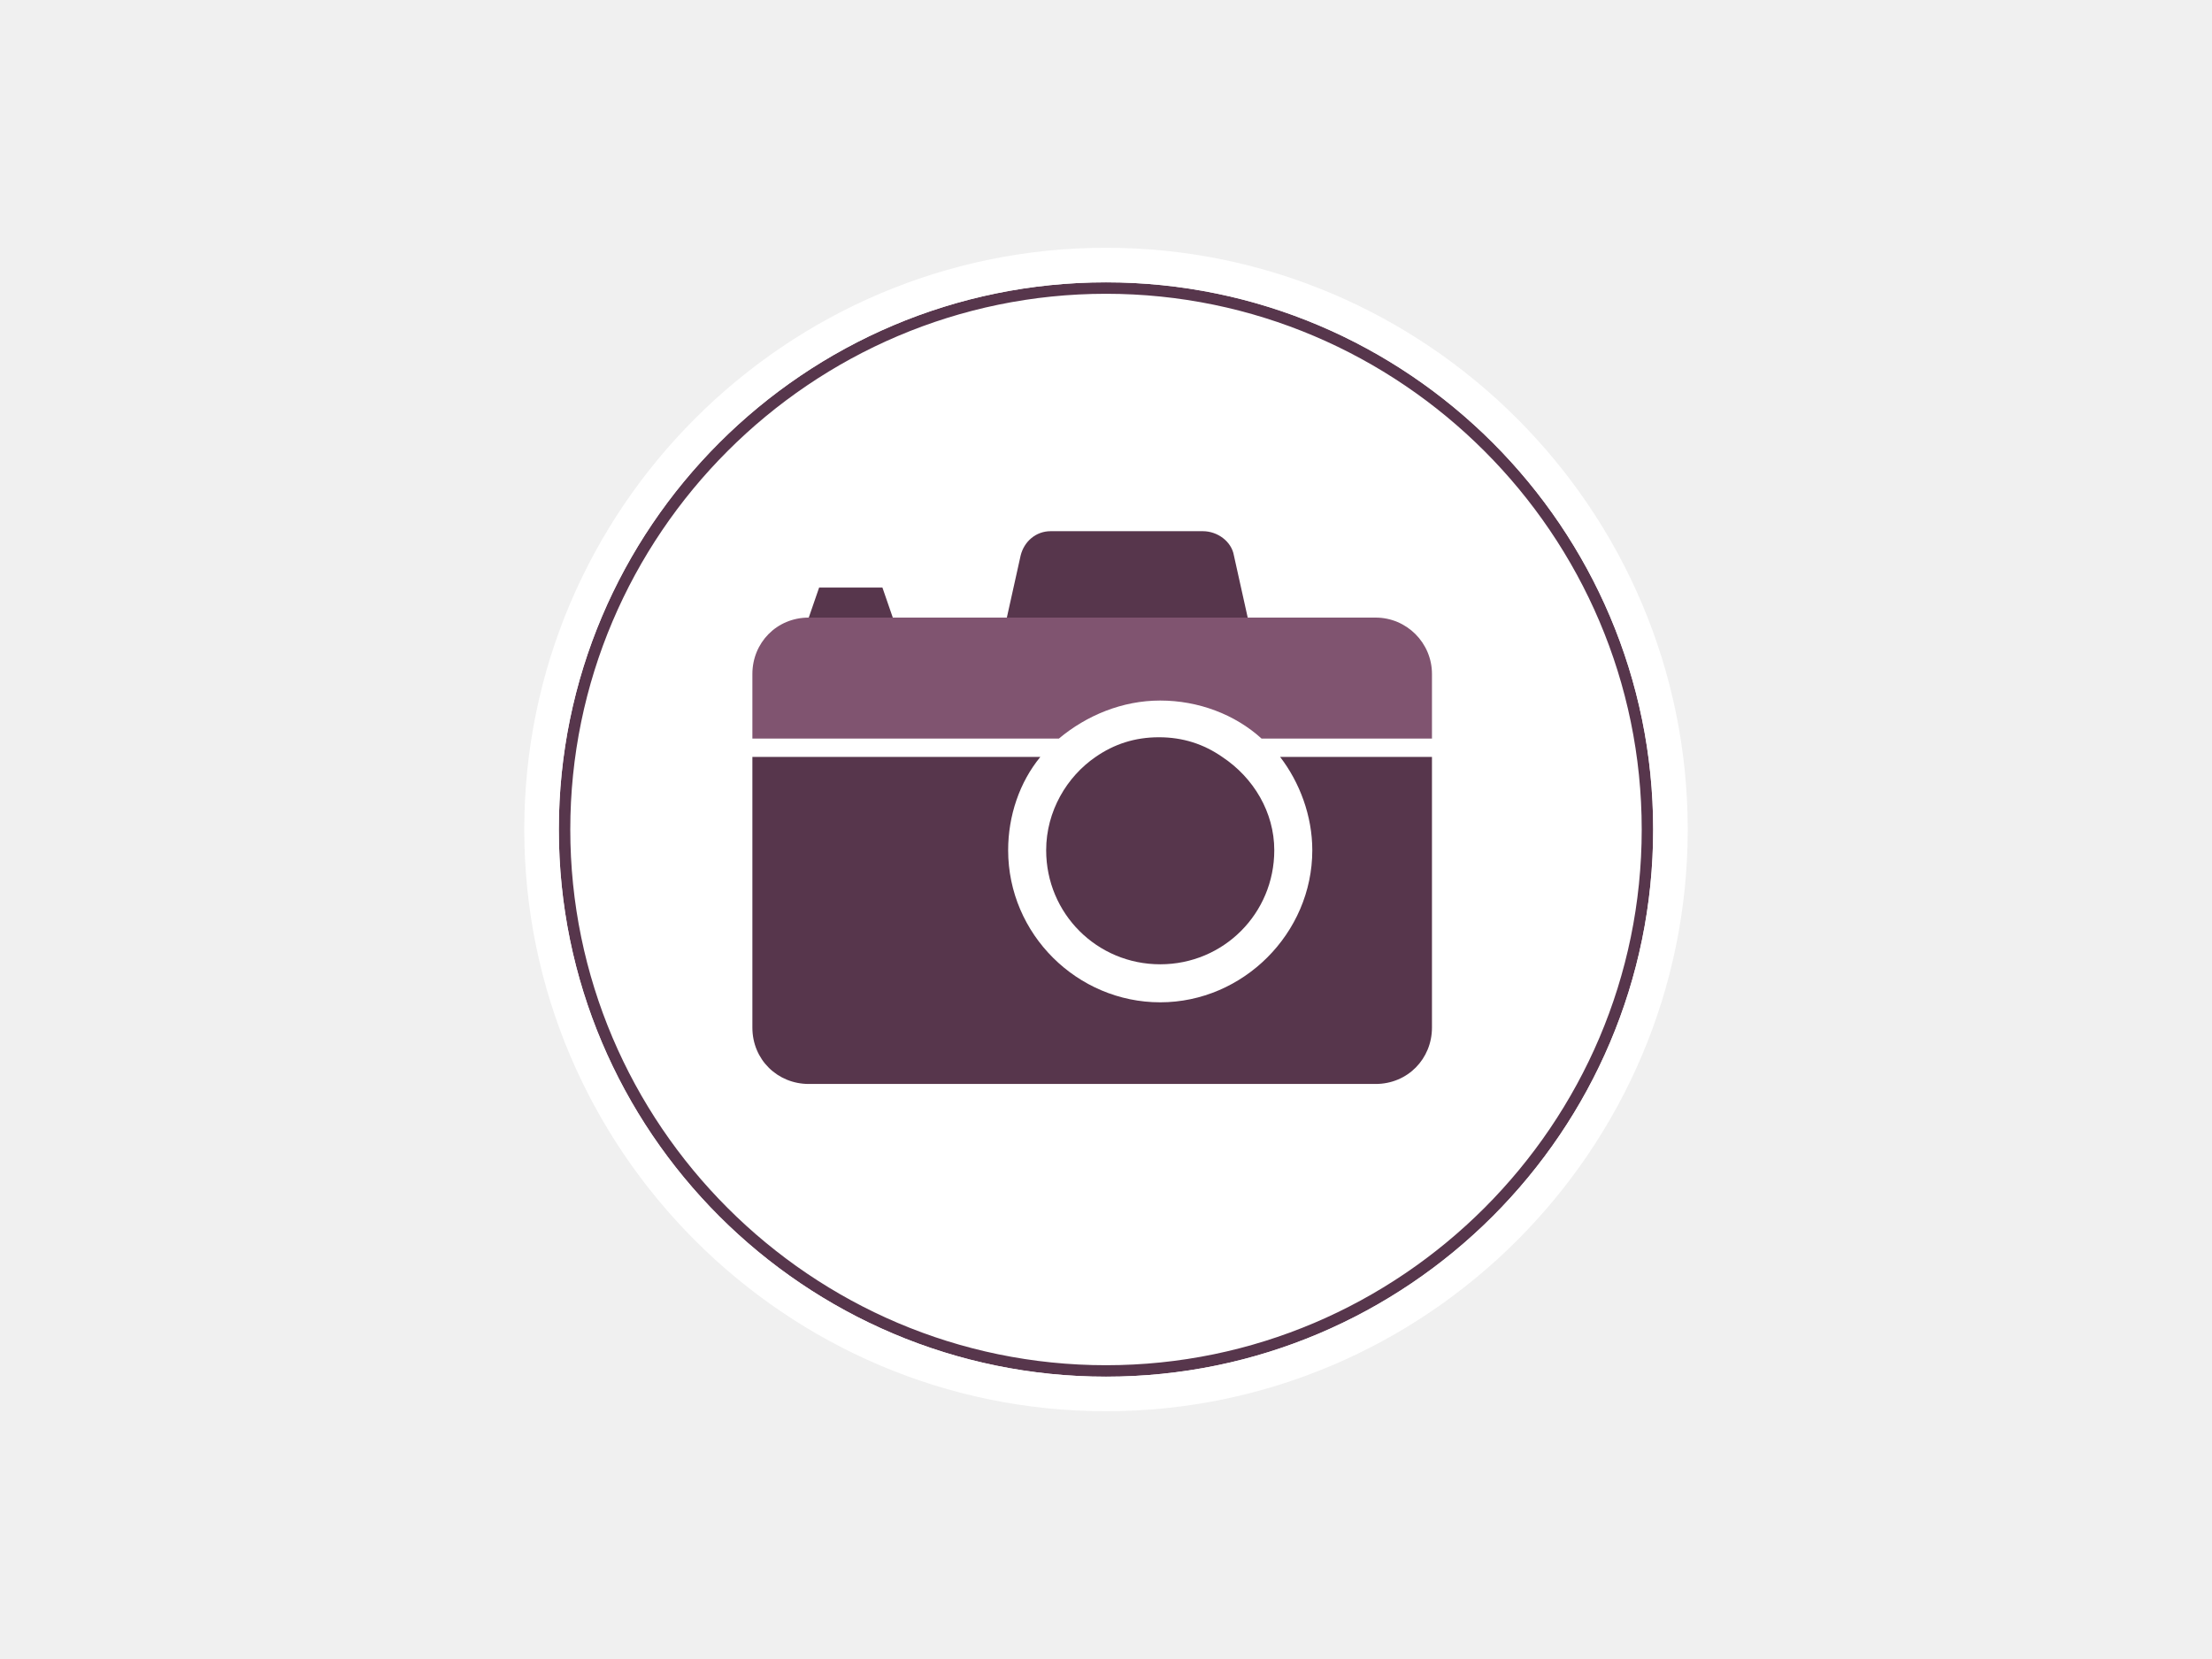
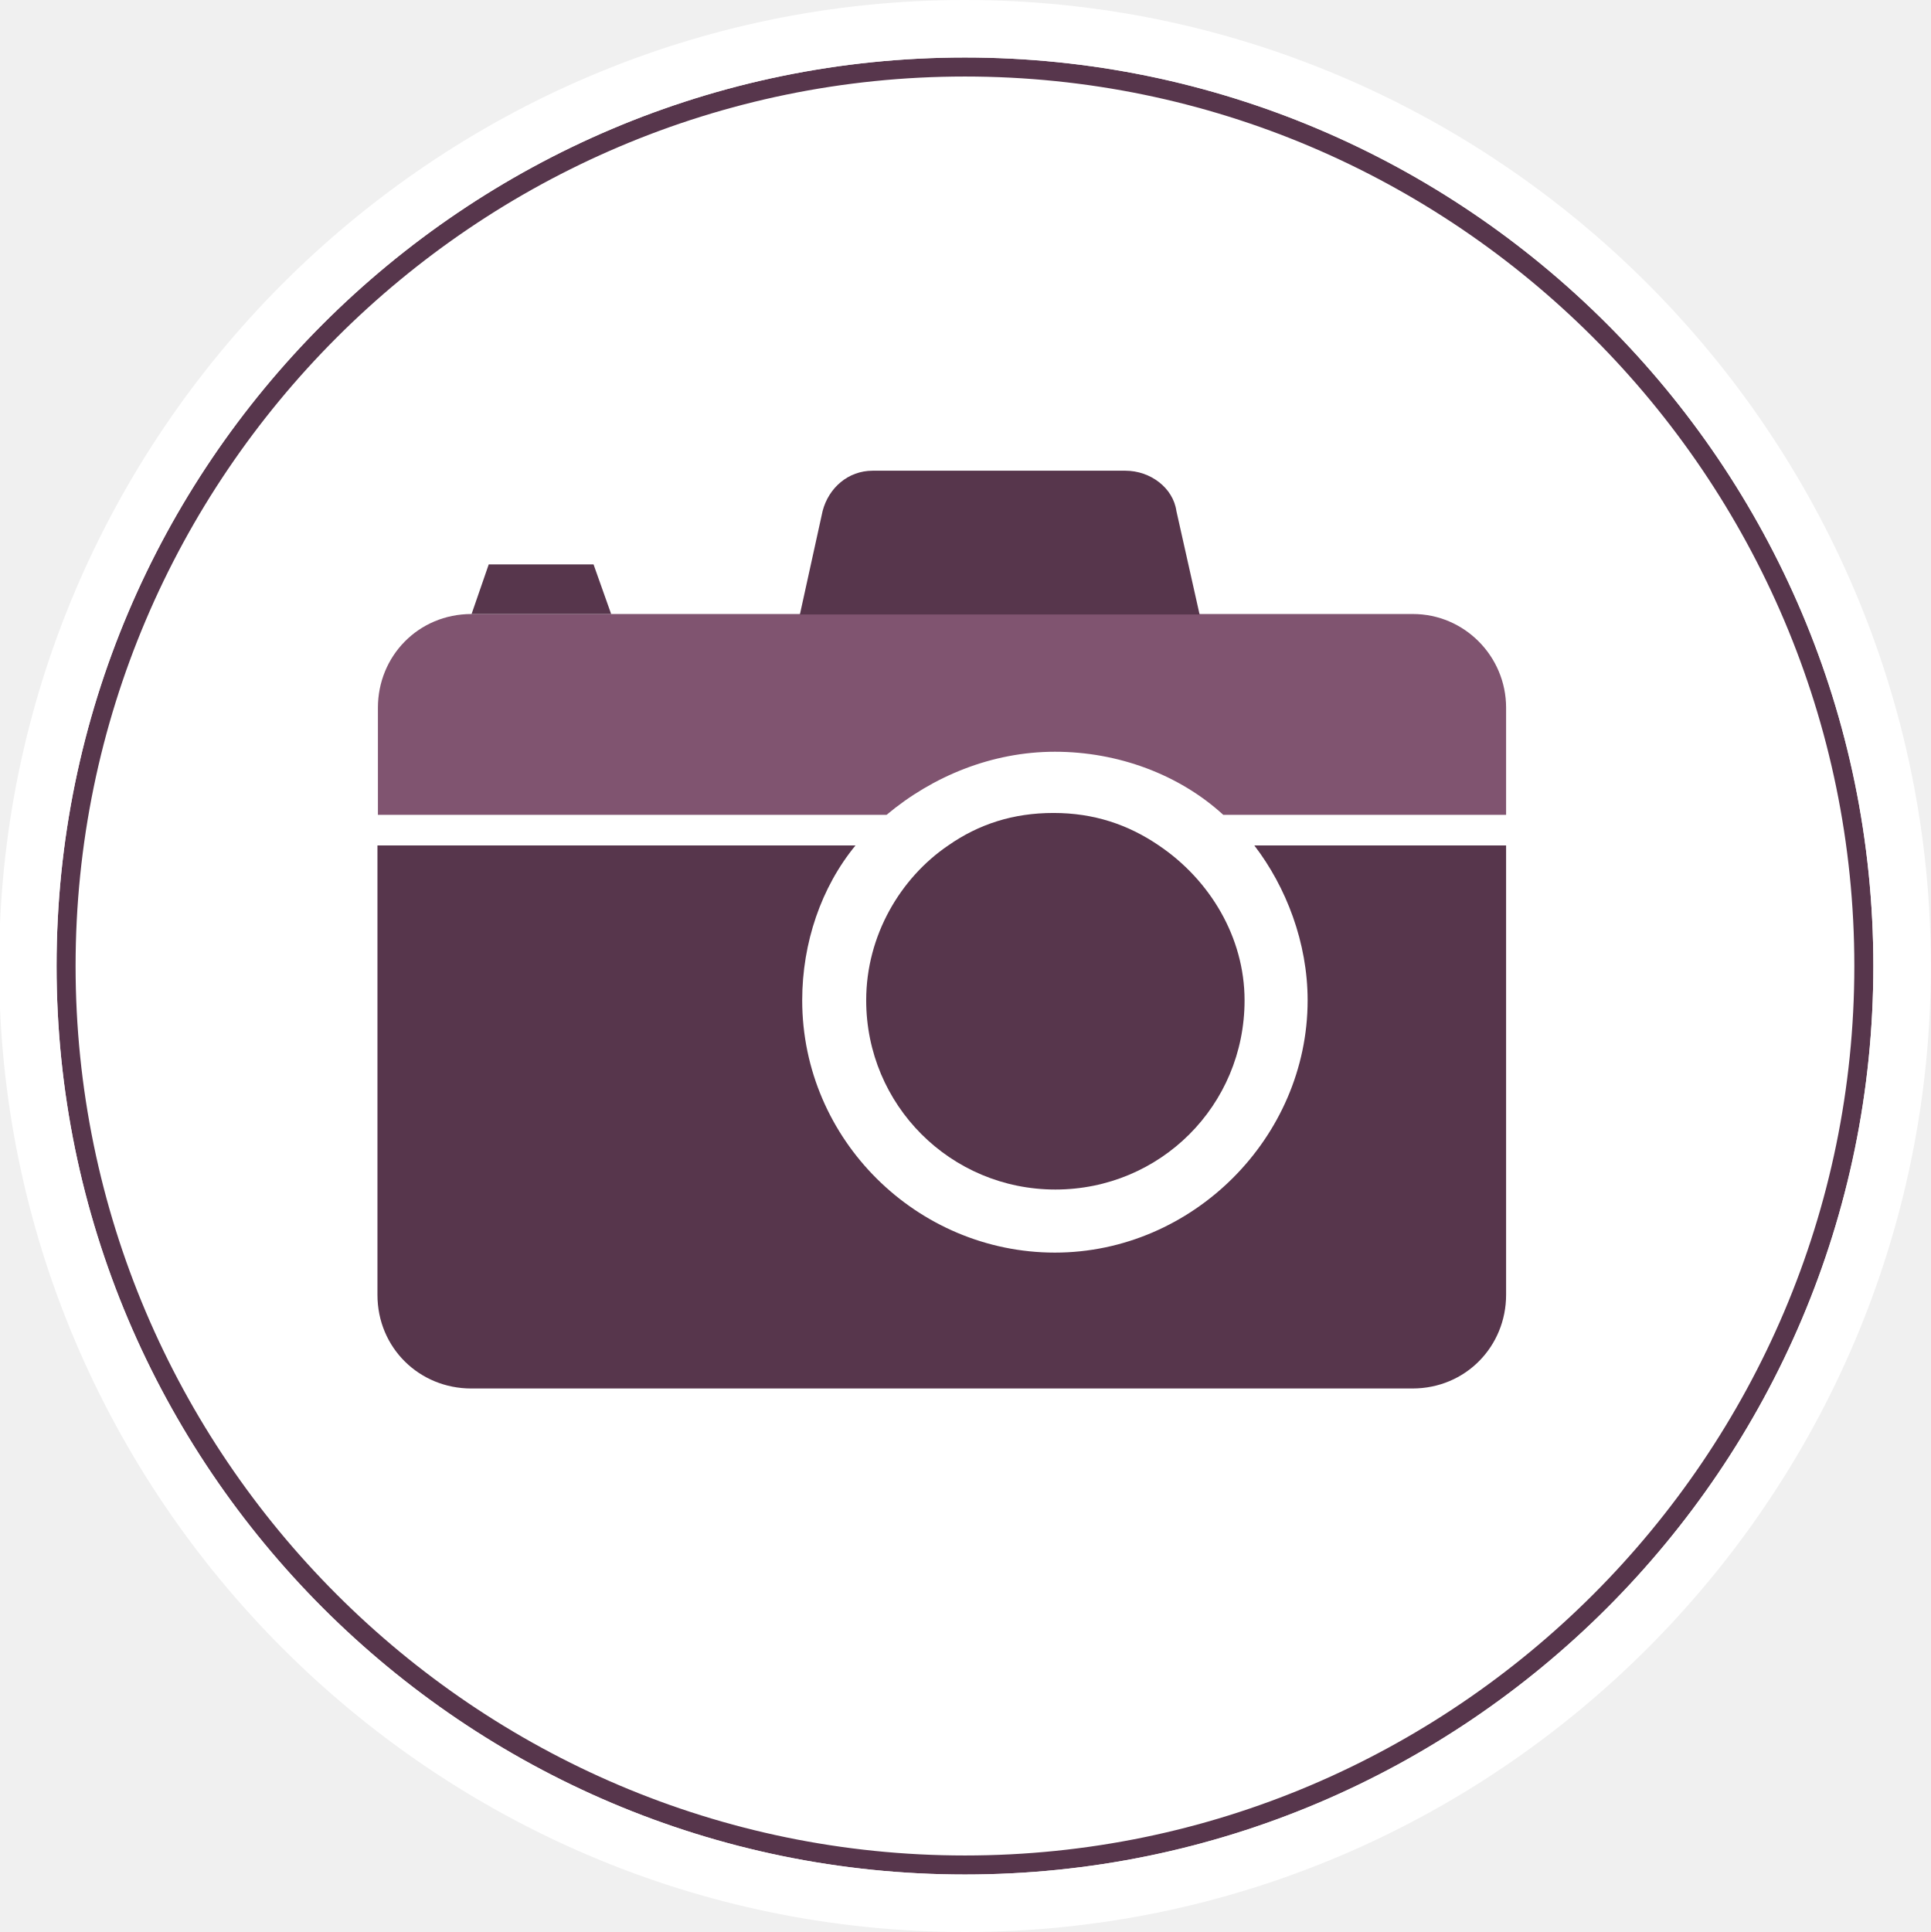
- <svg xmlns="http://www.w3.org/2000/svg" version="1.1" id="Layer_1" x="0px" y="0px" viewBox="0 0 1024 768" enable-background="new 0 0 1024 768" xml:space="preserve">
+ <svg xmlns="http://www.w3.org/2000/svg" version="1.1" id="Layer_1" x="0px" y="0px" viewBox="187.9 97.7 416.4 416.6" enable-background="new 187.9 97.7 416.4 416.6" xml:space="preserve">
  <g>
-     <path fill="#FFFFFF" d="M512,634.7c-138.1,0-250.7-112.5-250.7-250.7S373.9,133.3,512,133.3S762.7,245.9,762.7,384   S650.1,634.7,512,634.7z" />
-     <path fill="#57364C" d="M512,136c136.5,0,248,111.5,248,248S648.5,632,512,632S264,520.5,264,384S375.5,136,512,136 M512,130.7   c-139.7,0-253.3,113.6-253.3,253.3S372.3,637.3,512,637.3S765.3,523.7,765.3,384S651.7,130.7,512,130.7L512,130.7z" />
-     <path fill="#FFFFFF" d="M512,130.7c139.7,0,253.3,113.6,253.3,253.3S651.7,637.3,512,637.3S258.7,523.7,258.7,384   S372.3,130.7,512,130.7 M512,114.7c-148.3,0-269.3,121.1-269.3,269.3s121,269.3,269.3,269.3s269.3-121,269.3-269.3   S660.3,114.7,512,114.7L512,114.7z" />
+     <path fill="#FFFFFF" d="M396,499.9c-106.8,0-193.9-87-193.9-193.9S289.2,112.1,396,112.1S589.9,199.2,589.9,306   S502.8,499.9,396,499.9z" />
+     <path fill="#57364C" d="M396,114.2c105.6,0,191.8,86.2,191.8,191.8S501.6,497.8,396,497.8S204.2,411.6,204.2,306   S290.4,114.2,396,114.2 M396,110.1c-108,0-195.9,87.9-195.9,195.9S288,501.9,396,501.9S591.9,414,591.9,306S504,110.1,396,110.1   L396,110.1z" />
+     <path fill="#FFFFFF" d="M396,110.1c108,0,195.9,87.9,195.9,195.9S504,501.9,396,501.9S200.1,414,200.1,306S288,110.1,396,110.1    M396,97.7c-114.7,0-208.3,93.7-208.3,208.3S281.3,514.3,396,514.3S604.3,420.7,604.3,306S510.7,97.7,396,97.7L396,97.7z" />
  </g>
  <g>
-     <path fill="#805470" d="M662.9,312v29.9H584c-12.3-11.2-29.3-17.6-46.9-17.6c-17.6,0-34.1,6.9-46.9,17.6H348.3V312   c0-14.4,11.2-26.1,26.1-26.1h262.4C651.2,285.9,662.9,297.6,662.9,312z" />
-     <path fill="#57364C" d="M662.9,350.4v125.3c0,14.4-11.2,26.1-26.1,26.1H374.4c-14.4,0-26.1-11.2-26.1-26.1V350.4h133.3   c-9.6,11.7-14.9,27.2-14.9,43.2c0,38.9,32,70.4,70.4,70.4s70.4-32,70.4-70.4c0-16-5.9-31.5-14.9-43.2H662.9z" />
+     <path fill="#805470" d="M512.7,250.3v23.1h-61c-9.5-8.7-22.7-13.6-36.3-13.6c-13.6,0-26.4,5.3-36.3,13.6H269.4v-23.1   c0-11.1,8.7-20.2,20.2-20.2h203C503.7,230.1,512.7,239.2,512.7,250.3z" />
+     <path fill="#57364C" d="M512.7,280v96.9c0,11.1-8.7,20.2-20.2,20.2h-203c-11.1,0-20.2-8.7-20.2-20.2V280h103.1   c-7.4,9-11.5,21-11.5,33.4c0,30.1,24.8,54.4,54.5,54.4s54.5-24.8,54.5-54.4c0-12.4-4.6-24.4-11.5-33.4H512.7z" />
    <g>
-       <path fill="#57364C" d="M589.9,393.6c0,29.3-23.5,52.8-52.8,52.8s-52.8-23.5-52.8-52.8c0-18.1,9.6-34.1,22.9-43.2    c8.5-5.9,18.1-9.1,29.3-9.1s20.8,3.2,29.3,9.1C580.3,360,589.9,376,589.9,393.6z" />
+       <path fill="#57364C" d="M456.3,313.4c0,22.7-18.2,40.8-40.8,40.8s-40.8-18.2-40.8-40.8c0-14,7.4-26.4,17.7-33.4    c6.6-4.6,14-7,22.7-7c8.7,0,16.1,2.5,22.7,7C448.8,287.4,456.3,299.8,456.3,313.4z" />
    </g>
-     <path fill="#57364C" d="M556.8,245.9h-70.4c-6.9,0-12.3,4.8-13.9,11.2l-6.4,28.8h111.5l-6.4-28.8   C570.1,250.7,563.7,245.9,556.8,245.9z" />
-     <polygon fill="#57364C" points="408.5,272 379.2,272 374.4,285.9 413.3,285.9  " />
+     <path fill="#57364C" d="M430.6,199.2h-54.5c-5.3,0-9.5,3.7-10.8,8.7l-4.9,22.3h86.2l-5-22.3C440.9,202.9,436,199.2,430.6,199.2z" />
+     <polygon fill="#57364C" points="315.9,219.4 293.3,219.4 289.6,230.1 319.7,230.1  " />
  </g>
</svg>
